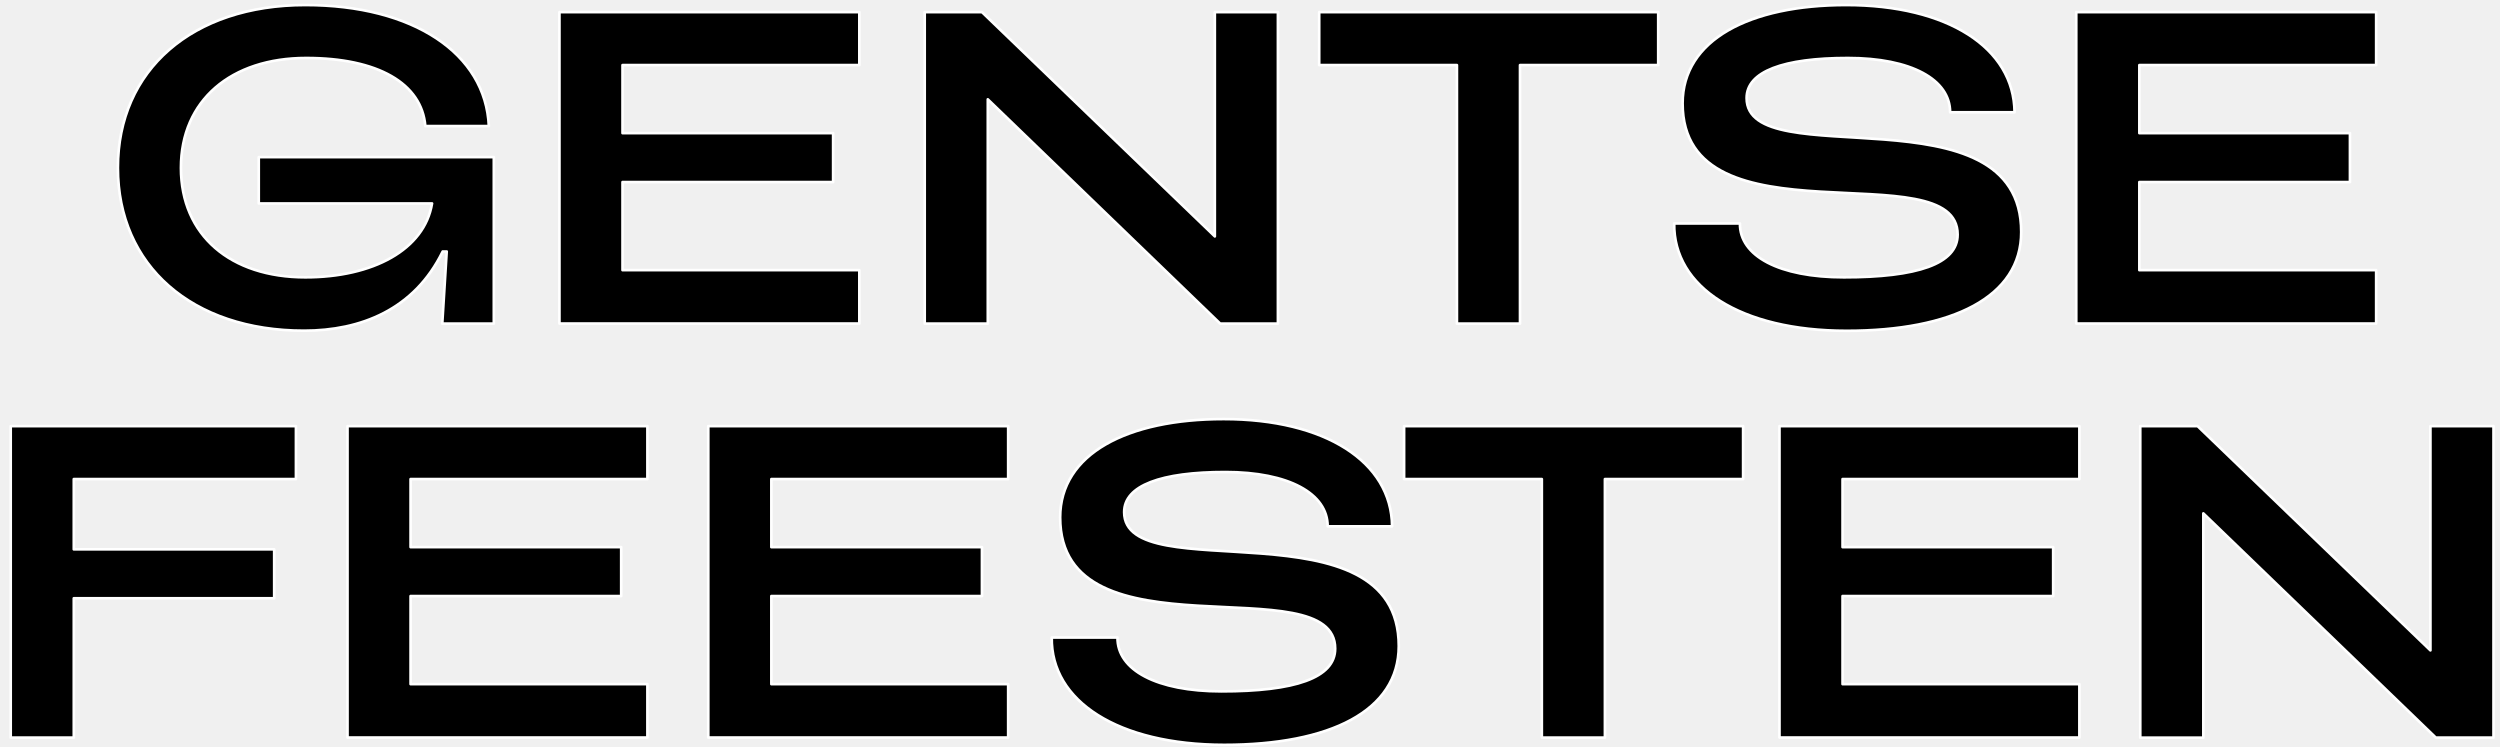
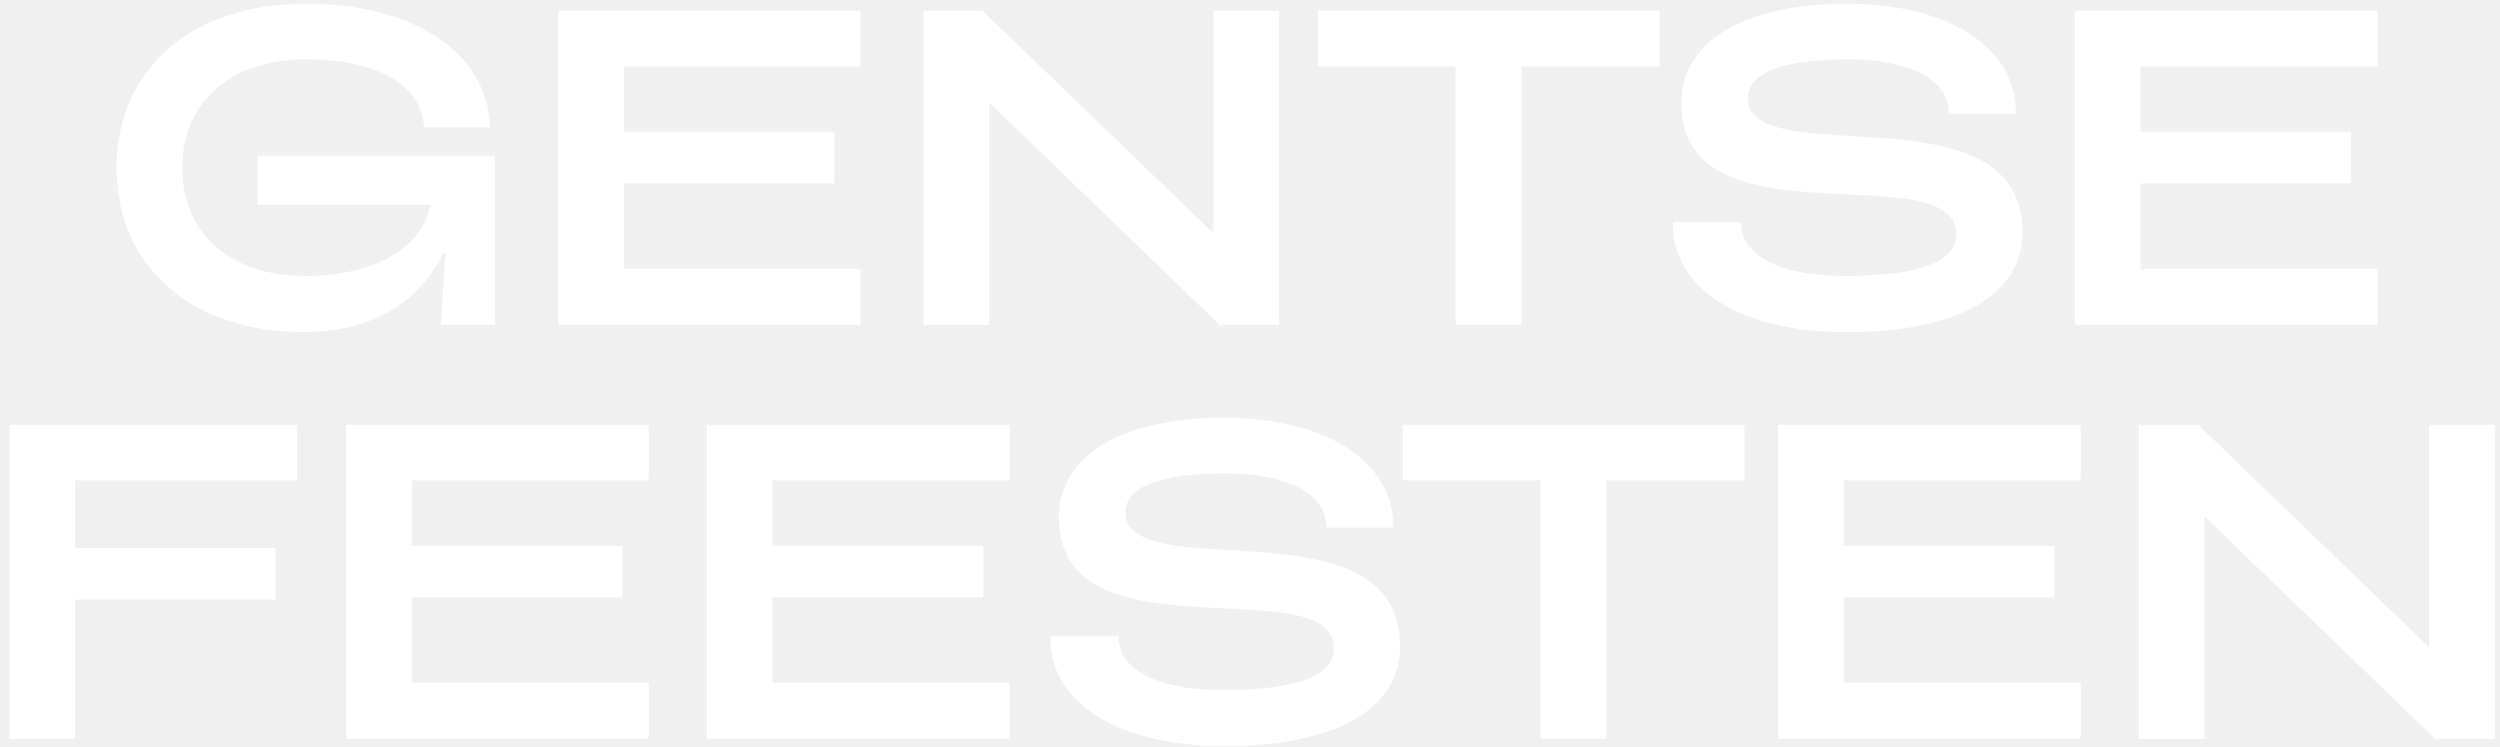
<svg xmlns="http://www.w3.org/2000/svg" width="241" height="72" viewBox="0 0 241 72" fill="none">
-   <path d="M29.433 0.486C39.842 0.486 46.822 5.161 47.123 12.151H41C40.659 8.033 36.419 5.591 29.52 5.591C22.279 5.591 17.442 9.663 17.442 16.183C17.442 22.702 22.238 26.734 29.439 26.734C35.949 26.734 40.919 24.071 41.649 19.611H24.944V15.15H47.604V31.194H42.634L43.063 24.245H42.675C39.935 29.866 34.75 31.879 29.311 31.879C18.52 31.879 11.366 25.614 11.366 16.183C11.354 6.745 18.554 0.486 29.433 0.486Z" fill="black" stroke="white" stroke-width="0.257" stroke-miterlimit="10" stroke-linecap="round" stroke-linejoin="round" />
-   <path d="M53.929 1.17H82.84V6.275H60.012V12.835H80.314V17.551H60.012V26.043H82.84V31.188H53.929V1.17Z" fill="black" stroke="white" stroke-width="0.257" stroke-miterlimit="10" stroke-linecap="round" stroke-linejoin="round" />
-   <path d="M89.136 1.17H94.663L117.109 22.789V1.17H123.191V31.194H117.624L95.224 9.575V31.194H89.142V1.17H89.136Z" fill="black" stroke="white" stroke-width="0.257" stroke-miterlimit="10" stroke-linecap="round" stroke-linejoin="round" />
-   <path d="M140.447 6.275H127.17V1.17H159.852V6.275H146.529V31.194H140.447V6.275Z" fill="black" stroke="white" stroke-width="0.257" stroke-miterlimit="10" stroke-linecap="round" stroke-linejoin="round" />
-   <path d="M161.393 21.542H167.73C167.689 24.674 171.501 26.734 177.751 26.734C184.818 26.734 188.716 25.446 188.716 22.615C188.716 14.506 162.204 23.903 162.204 9.964C162.204 3.833 168.674 0.486 177.965 0.486C187.731 0.486 194.155 4.604 194.202 10.823H187.992C187.992 7.65 184.221 5.591 178.139 5.591C171.929 5.591 168.373 6.878 168.373 9.454C168.373 17 194.845 8.253 194.845 22.366C194.845 28.631 188.206 31.89 178.012 31.89C167.776 31.885 161.306 27.679 161.393 21.542Z" fill="black" stroke="white" stroke-width="0.257" stroke-miterlimit="10" stroke-linecap="round" stroke-linejoin="round" />
-   <path d="M200.151 1.17H229.062V6.275H206.233V12.835H226.536V17.551H206.233V26.043H229.062V31.188H200.151V1.17Z" fill="black" stroke="white" stroke-width="0.257" stroke-miterlimit="10" stroke-linecap="round" stroke-linejoin="round" />
-   <path d="M1.032 41.079H28.529V46.183H7.114V52.958H26.432V57.674H7.114V71.103H1.032V41.079Z" fill="black" stroke="white" stroke-width="0.257" stroke-miterlimit="10" stroke-linecap="round" stroke-linejoin="round" />
-   <path d="M33.499 41.079H62.41V46.183H39.581V52.744H59.884V57.459H39.581V65.951H62.41V71.097H33.499V41.079Z" fill="black" stroke="white" stroke-width="0.257" stroke-miterlimit="10" stroke-linecap="round" stroke-linejoin="round" />
-   <path d="M68.277 41.079H97.188V46.183H74.359V52.744H94.662V57.459H74.359V65.951H97.188V71.097H68.277V41.079Z" fill="black" stroke="white" stroke-width="0.257" stroke-miterlimit="10" stroke-linecap="round" stroke-linejoin="round" />
-   <path d="M101.388 61.456H107.725C107.684 64.588 111.496 66.648 117.746 66.648C124.813 66.648 128.711 65.36 128.711 62.529C128.711 54.42 102.199 63.817 102.199 49.878C102.199 43.747 108.669 40.4 117.96 40.4C127.727 40.4 134.15 44.518 134.197 50.737H127.987C127.987 47.564 124.216 45.504 118.134 45.504C111.924 45.504 108.368 46.792 108.368 49.368C108.368 56.914 134.84 48.167 134.84 62.28C134.84 68.544 128.202 71.804 118.007 71.804C107.765 71.793 101.301 67.587 101.388 61.456Z" fill="black" stroke="white" stroke-width="0.257" stroke-miterlimit="10" stroke-linecap="round" stroke-linejoin="round" />
-   <path d="M148.632 46.183H135.355V41.079H168.037V46.183H154.714V71.103H148.632V46.183Z" fill="black" stroke="white" stroke-width="0.257" stroke-miterlimit="10" stroke-linecap="round" stroke-linejoin="round" />
-   <path d="M171.541 41.079H200.452V46.183H177.623V52.744H197.926V57.459H177.623V65.951H200.452V71.097H171.541V41.079Z" fill="black" stroke="white" stroke-width="0.257" stroke-miterlimit="10" stroke-linecap="round" stroke-linejoin="round" />
-   <path d="M206.32 41.079H211.846L234.292 62.697V41.079H240.374V71.103H234.808L212.402 49.489V71.108H206.32V41.079Z" fill="black" stroke="white" stroke-width="0.257" stroke-miterlimit="10" stroke-linecap="round" stroke-linejoin="round" />
+   <path d="M29.433 0.486C39.842 0.486 46.822 5.161 47.123 12.151H41C40.659 8.033 36.419 5.591 29.52 5.591C22.279 5.591 17.442 9.663 17.442 16.183C17.442 22.702 22.238 26.734 29.439 26.734C35.949 26.734 40.919 24.071 41.649 19.611H24.944V15.15H47.604V31.194H42.634L43.063 24.245H42.675C39.935 29.866 34.75 31.879 29.311 31.879C18.52 31.879 11.366 25.614 11.366 16.183C11.354 6.745 18.554 0.486 29.433 0.486Z" fill="white" stroke="white" stroke-width="0.257" stroke-miterlimit="10" stroke-linecap="round" stroke-linejoin="round" />
+   <path d="M53.929 1.17H82.84V6.275H60.012V12.835H80.314V17.551H60.012V26.043H82.84V31.188H53.929V1.17Z" fill="white" stroke="white" stroke-width="0.257" stroke-miterlimit="10" stroke-linecap="round" stroke-linejoin="round" />
+   <path d="M89.136 1.17H94.663L117.109 22.789V1.17H123.191V31.194H117.624L95.224 9.575V31.194H89.142V1.17H89.136Z" fill="white" stroke="white" stroke-width="0.257" stroke-miterlimit="10" stroke-linecap="round" stroke-linejoin="round" />
+   <path d="M140.447 6.275H127.17V1.17H159.852V6.275H146.529V31.194H140.447V6.275Z" fill="white" stroke="white" stroke-width="0.257" stroke-miterlimit="10" stroke-linecap="round" stroke-linejoin="round" />
+   <path d="M161.393 21.542H167.73C167.689 24.674 171.501 26.734 177.751 26.734C184.818 26.734 188.716 25.446 188.716 22.615C188.716 14.506 162.204 23.903 162.204 9.964C162.204 3.833 168.674 0.486 177.965 0.486C187.731 0.486 194.155 4.604 194.202 10.823H187.992C187.992 7.65 184.221 5.591 178.139 5.591C171.929 5.591 168.373 6.878 168.373 9.454C168.373 17 194.845 8.253 194.845 22.366C194.845 28.631 188.206 31.89 178.012 31.89C167.776 31.885 161.306 27.679 161.393 21.542Z" fill="white" stroke="white" stroke-width="0.257" stroke-miterlimit="10" stroke-linecap="round" stroke-linejoin="round" />
+   <path d="M200.151 1.17H229.062V6.275H206.233V12.835H226.536V17.551H206.233V26.043H229.062V31.188H200.151V1.17Z" fill="white" stroke="white" stroke-width="0.257" stroke-miterlimit="10" stroke-linecap="round" stroke-linejoin="round" />
+   <path d="M1.032 41.079H28.529V46.183H7.114V52.958H26.432V57.674H7.114V71.103H1.032V41.079Z" fill="white" stroke="white" stroke-width="0.257" stroke-miterlimit="10" stroke-linecap="round" stroke-linejoin="round" />
+   <path d="M33.499 41.079H62.41V46.183H39.581V52.744H59.884V57.459H39.581V65.951H62.41V71.097H33.499V41.079Z" fill="white" stroke="white" stroke-width="0.257" stroke-miterlimit="10" stroke-linecap="round" stroke-linejoin="round" />
+   <path d="M68.277 41.079H97.188V46.183H74.359V52.744H94.662V57.459H74.359V65.951H97.188V71.097H68.277V41.079Z" fill="white" stroke="white" stroke-width="0.257" stroke-miterlimit="10" stroke-linecap="round" stroke-linejoin="round" />
+   <path d="M101.388 61.456H107.725C107.684 64.588 111.496 66.648 117.746 66.648C124.813 66.648 128.711 65.36 128.711 62.529C128.711 54.42 102.199 63.817 102.199 49.878C102.199 43.747 108.669 40.4 117.96 40.4C127.727 40.4 134.15 44.518 134.197 50.737H127.987C127.987 47.564 124.216 45.504 118.134 45.504C111.924 45.504 108.368 46.792 108.368 49.368C108.368 56.914 134.84 48.167 134.84 62.28C134.84 68.544 128.202 71.804 118.007 71.804C107.765 71.793 101.301 67.587 101.388 61.456Z" fill="white" stroke="white" stroke-width="0.257" stroke-miterlimit="10" stroke-linecap="round" stroke-linejoin="round" />
+   <path d="M148.632 46.183H135.355V41.079H168.037V46.183H154.714V71.103H148.632V46.183Z" fill="white" stroke="white" stroke-width="0.257" stroke-miterlimit="10" stroke-linecap="round" stroke-linejoin="round" />
+   <path d="M171.541 41.079H200.452V46.183H177.623V52.744H197.926V57.459H177.623V65.951H200.452V71.097H171.541V41.079Z" fill="white" stroke="white" stroke-width="0.257" stroke-miterlimit="10" stroke-linecap="round" stroke-linejoin="round" />
+   <path d="M206.32 41.079H211.846L234.292 62.697V41.079H240.374V71.103H234.808L212.402 49.489V71.108H206.32V41.079Z" fill="white" stroke="white" stroke-width="0.257" stroke-miterlimit="10" stroke-linecap="round" stroke-linejoin="round" />
</svg>
